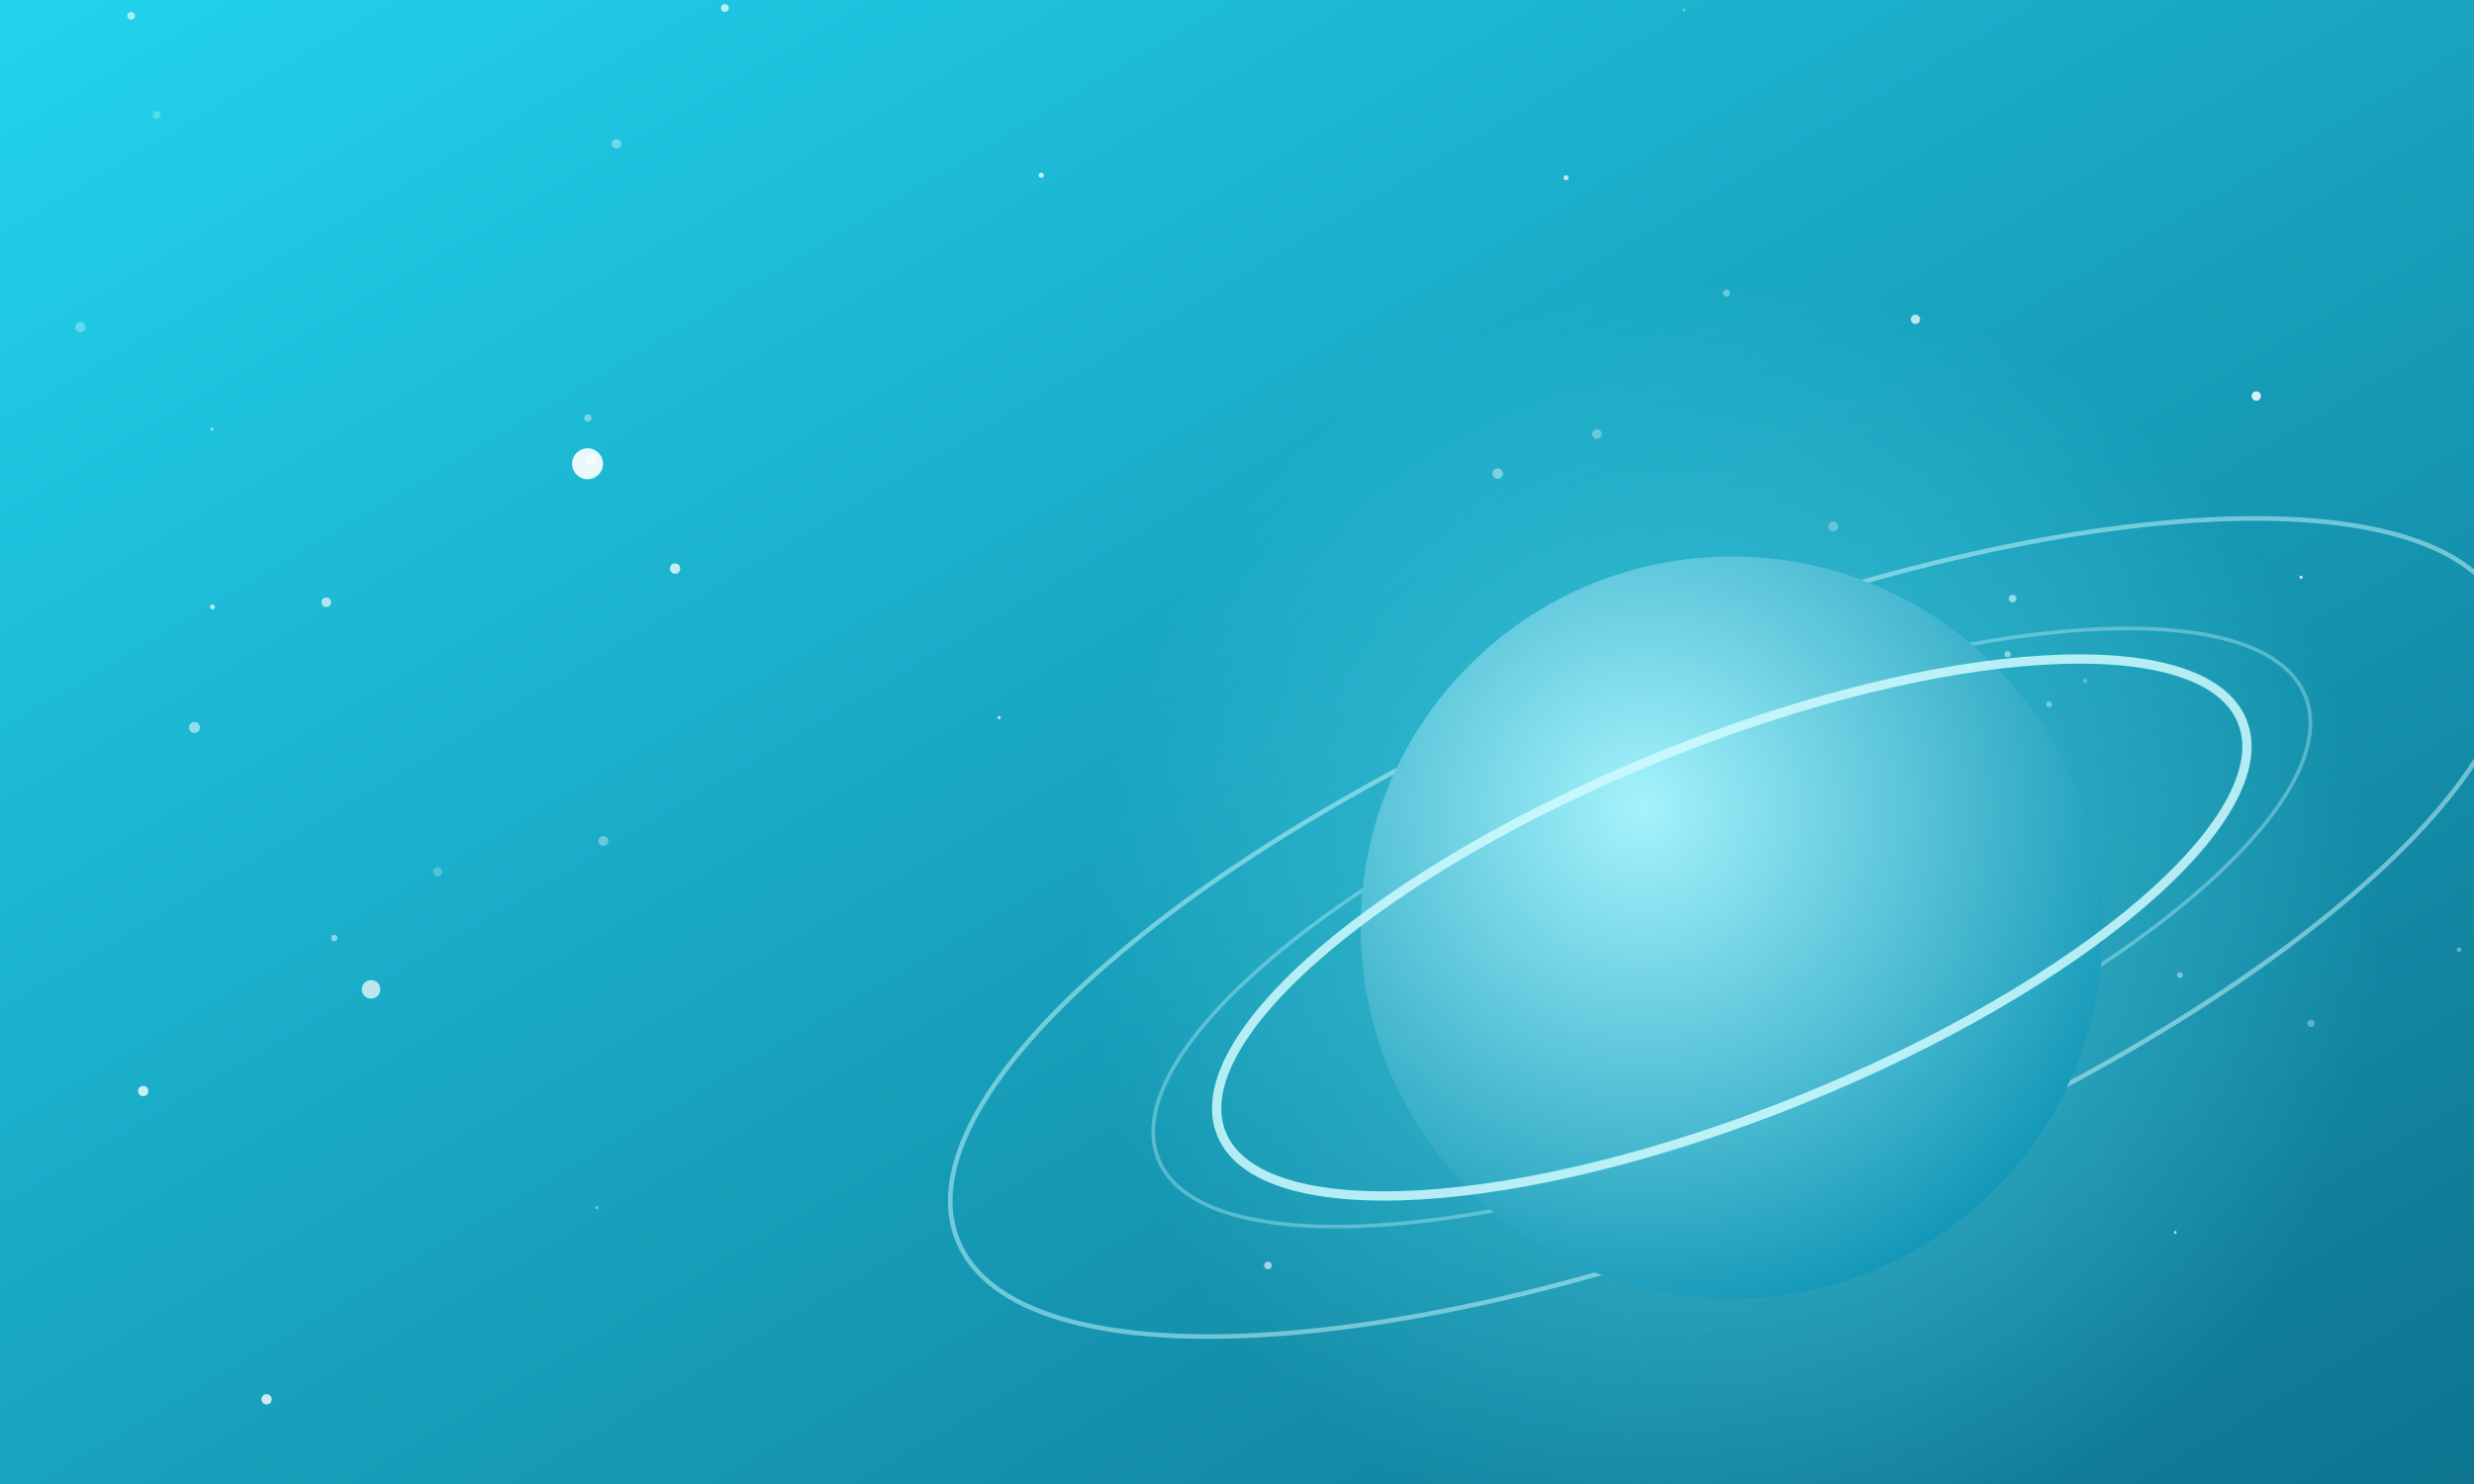
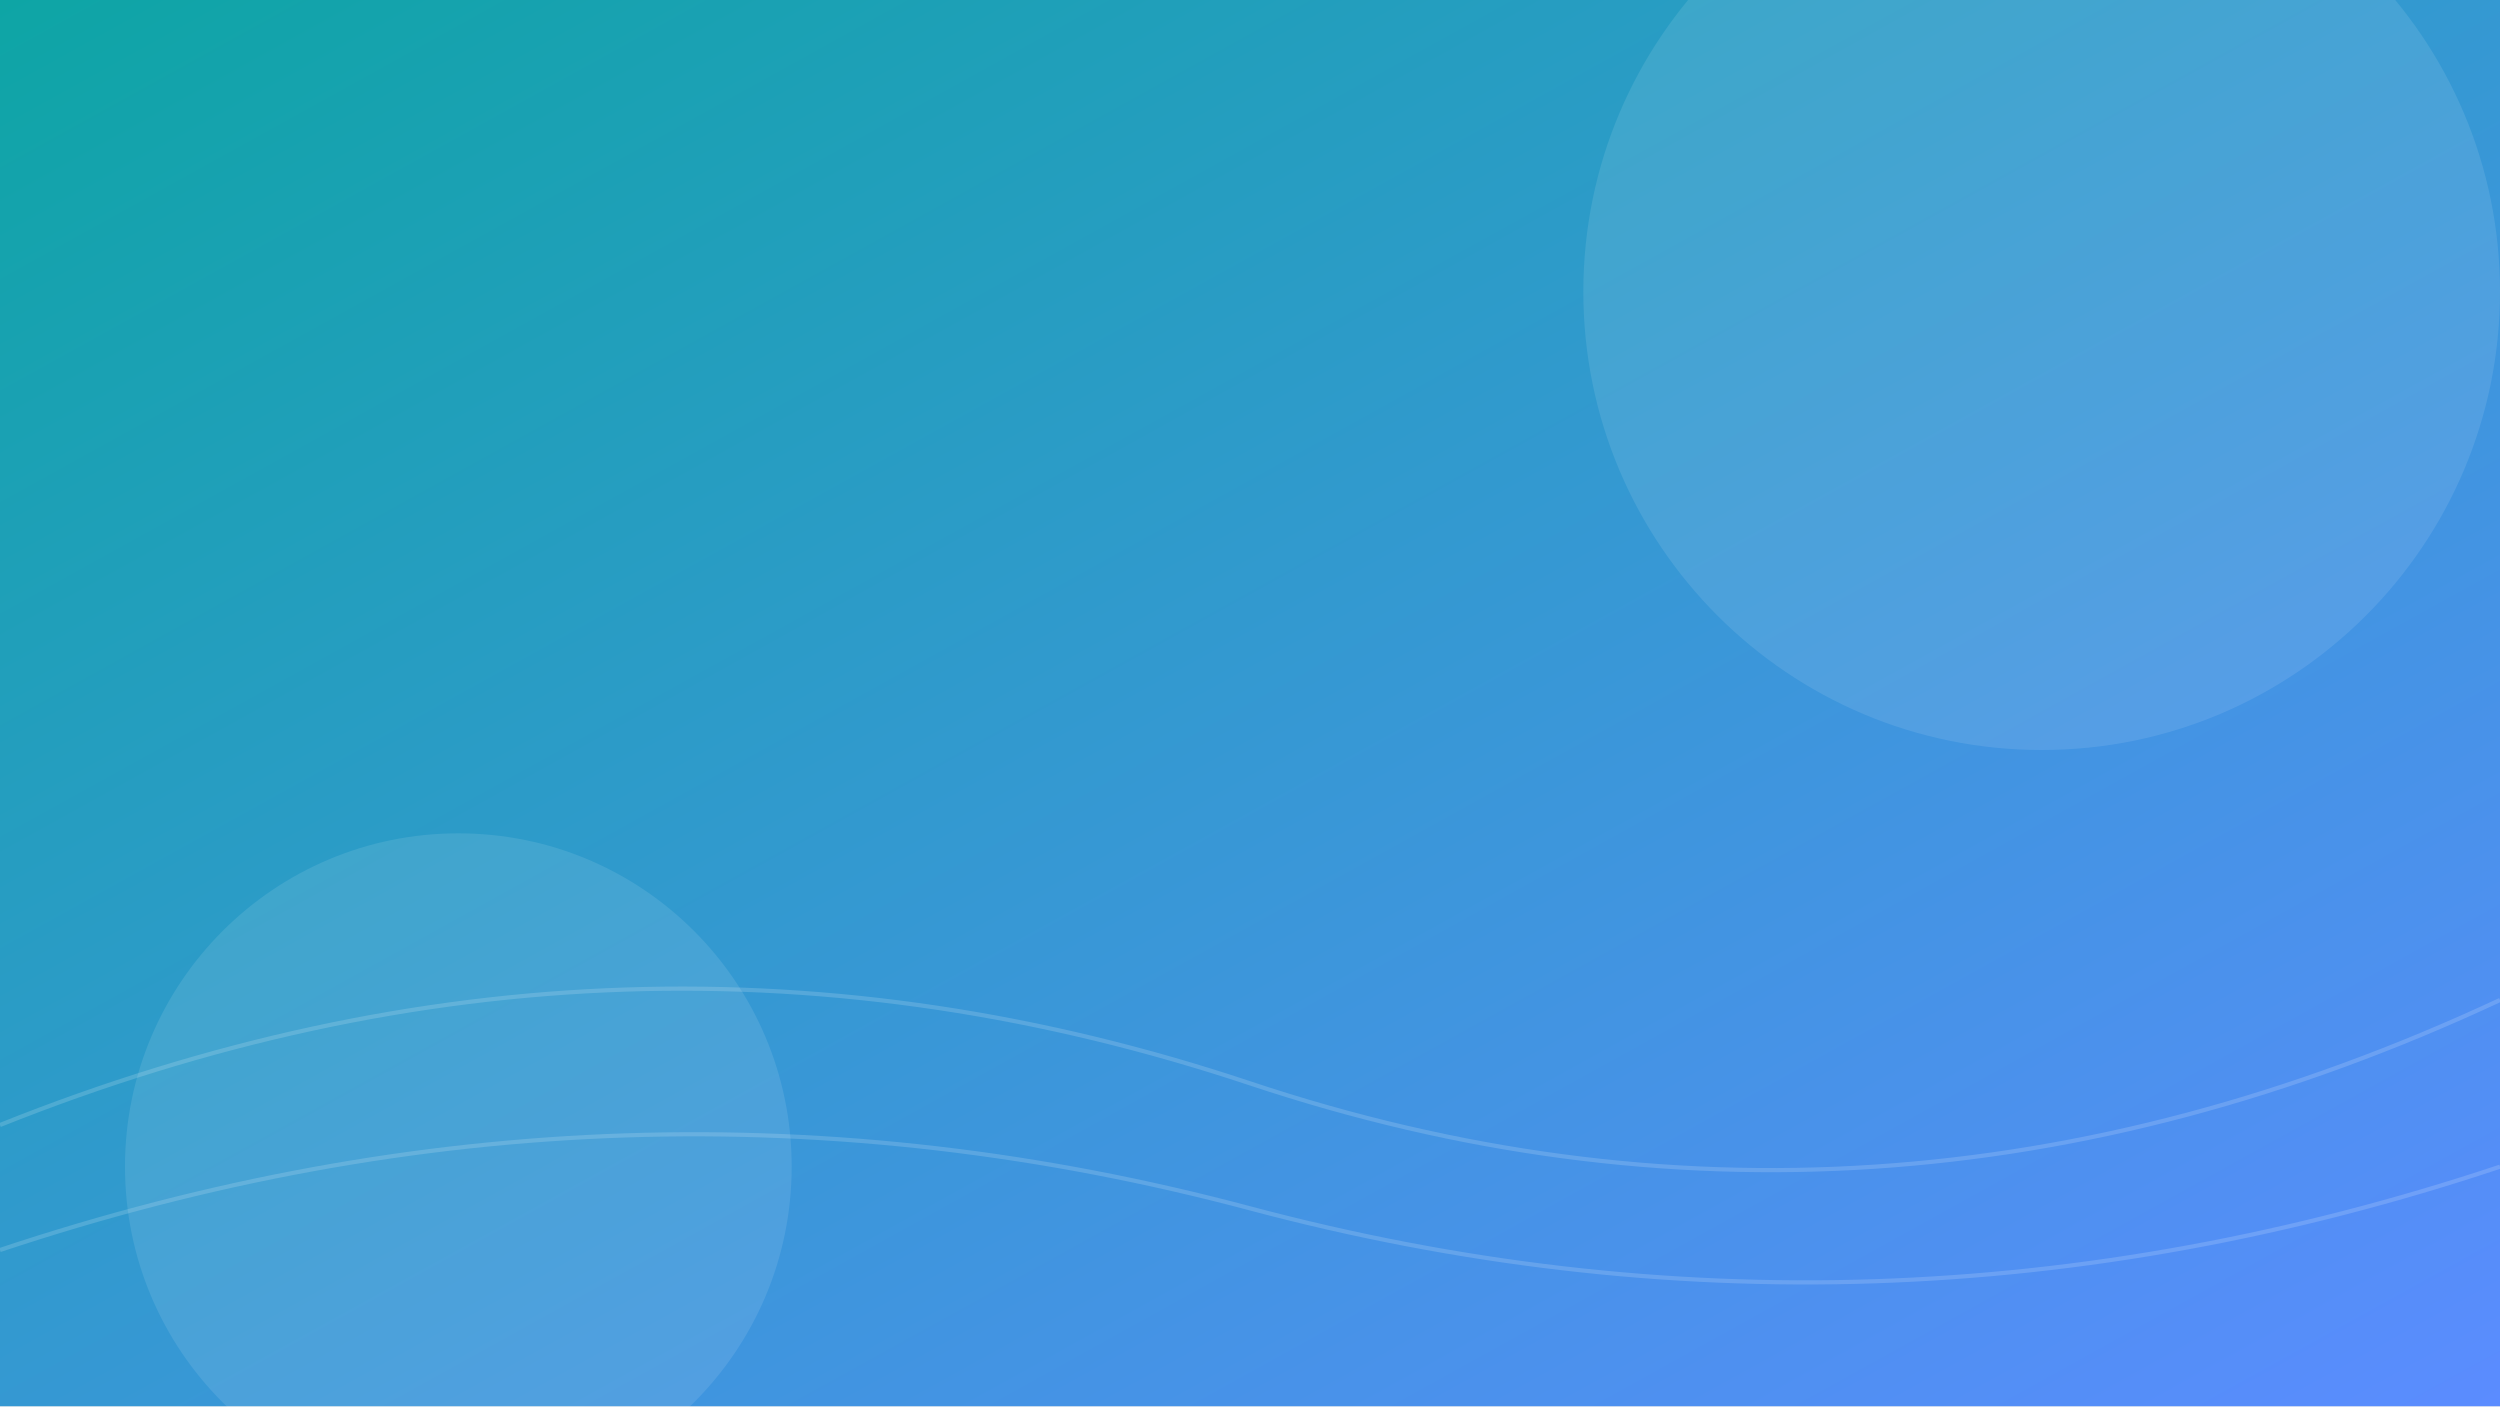
- <svg xmlns="http://www.w3.org/2000/svg" viewBox="0 0 800 480" width="800" height="480" role="img" aria-label="Abstract space cover">
+ <svg xmlns="http://www.w3.org/2000/svg" width="1200" height="675" viewBox="0 0 1200 675" role="img" aria-label="Cover">
  <defs>
-     <linearGradient id="bg1" x1="0" y1="0" x2="1" y2="1">
-       <stop offset="0%" stop-color="#22d3ee" />
-       <stop offset="100%" stop-color="#0e7490" />
+     <linearGradient id="g" x1="0" y1="0" x2="1" y2="1">
+       <stop offset="0" stop-color="#0ea5a5" />
+       <stop offset="1" stop-color="#5b8cff" />
    </linearGradient>
-     <radialGradient id="pl1" cx="38%" cy="34%" r="75%">
-       <stop offset="0%" stop-color="#a5f3fc" />
-       <stop offset="100%" stop-color="#0891b2" />
-     </radialGradient>
-     <radialGradient id="gl1" cx="50%" cy="50%" r="50%">
-       <stop offset="0%" stop-color="#67e8f9" stop-opacity="0.55" />
-       <stop offset="100%" stop-color="#67e8f9" stop-opacity="0" />
-     </radialGradient>
  </defs>
-   <rect width="800" height="480" fill="url(#bg1)" />
-   <g>
-     <circle cx="108.1" cy="303.4" r="1.04" fill="#ffffff" opacity="0.49" />
-     <circle cx="662.6" cy="227.8" r="0.97" fill="#ffffff" opacity="0.40" />
-     <circle cx="26.0" cy="105.8" r="1.67" fill="#ffffff" opacity="0.30" />
-     <circle cx="704.9" cy="315.4" r="0.96" fill="#ffffff" opacity="0.45" />
-     <circle cx="50.7" cy="37.2" r="1.26" fill="#ffffff" opacity="0.25" />
-     <circle cx="323.1" cy="232.1" r="0.48" fill="#ffffff" opacity="0.81" />
-     <circle cx="191.2" cy="148.9" r="1.67" fill="#ffffff" opacity="0.55" />
-     <circle cx="62.9" cy="235.3" r="1.79" fill="#ffffff" opacity="0.52" />
-     <circle cx="703.4" cy="398.6" r="0.46" fill="#ffffff" opacity="0.69" />
-     <circle cx="68.7" cy="196.3" r="0.78" fill="#ffffff" opacity="0.69" />
-     <circle cx="336.7" cy="56.7" r="0.84" fill="#ffffff" opacity="0.73" />
-     <circle cx="547.2" cy="395.8" r="1.42" fill="#ffffff" opacity="0.32" />
-     <circle cx="729.6" cy="128.1" r="1.51" fill="#ffffff" opacity="0.84" />
-     <circle cx="584.0" cy="387.7" r="0.69" fill="#ffffff" opacity="0.70" />
-     <circle cx="747.3" cy="331.0" r="1.18" fill="#ffffff" opacity="0.33" />
-     <circle cx="516.4" cy="140.4" r="1.55" fill="#ffffff" opacity="0.35" />
-     <circle cx="515.3" cy="310.6" r="0.72" fill="#ffffff" opacity="0.42" />
-     <circle cx="193.0" cy="390.6" r="0.52" fill="#ffffff" opacity="0.39" />
-     <circle cx="558.3" cy="94.8" r="1.13" fill="#ffffff" opacity="0.37" />
-     <circle cx="410.0" cy="409.3" r="1.24" fill="#ffffff" opacity="0.61" />
-     <circle cx="649.2" cy="211.6" r="1.01" fill="#ffffff" opacity="0.55" />
-     <circle cx="657.0" cy="260.3" r="1.79" fill="#ffffff" opacity="0.77" />
-     <circle cx="674.2" cy="220.2" r="0.71" fill="#ffffff" opacity="0.29" />
-     <circle cx="544.6" cy="3.2" r="0.47" fill="#ffffff" opacity="0.36" />
-     <circle cx="199.4" cy="46.5" r="1.53" fill="#ffffff" opacity="0.36" />
-     <circle cx="744.1" cy="186.7" r="0.50" fill="#ffffff" opacity="0.84" />
-     <circle cx="195.1" cy="272.0" r="1.60" fill="#ffffff" opacity="0.35" />
-     <circle cx="68.6" cy="138.8" r="0.44" fill="#ffffff" opacity="0.66" />
-     <circle cx="141.5" cy="282.0" r="1.51" fill="#ffffff" opacity="0.25" />
-     <circle cx="650.8" cy="193.6" r="1.25" fill="#ffffff" opacity="0.59" />
-     <circle cx="42.4" cy="5.1" r="1.25" fill="#ffffff" opacity="0.63" />
-     <circle cx="46.3" cy="352.9" r="1.67" fill="#ffffff" opacity="0.77" />
-     <circle cx="795.2" cy="307.2" r="0.75" fill="#ffffff" opacity="0.37" />
-     <circle cx="619.4" cy="103.3" r="1.50" fill="#ffffff" opacity="0.72" />
-     <circle cx="618.2" cy="305.1" r="1.31" fill="#ffffff" opacity="0.38" />
-     <circle cx="659.5" cy="355.4" r="1.58" fill="#ffffff" opacity="0.58" />
-     <circle cx="484.3" cy="153.2" r="1.71" fill="#ffffff" opacity="0.43" />
-     <circle cx="218.3" cy="183.9" r="1.67" fill="#ffffff" opacity="0.75" />
-     <circle cx="234.4" cy="2.6" r="1.27" fill="#ffffff" opacity="0.69" />
-     <circle cx="190.1" cy="135.2" r="1.20" fill="#ffffff" opacity="0.40" />
-     <circle cx="105.5" cy="194.8" r="1.55" fill="#ffffff" opacity="0.65" />
-     <circle cx="624.2" cy="382.5" r="0.79" fill="#ffffff" opacity="0.44" />
-     <circle cx="505.4" cy="226.6" r="0.78" fill="#ffffff" opacity="0.30" />
-     <circle cx="592.8" cy="170.3" r="1.60" fill="#ffffff" opacity="0.33" />
-     <circle cx="506.4" cy="57.5" r="0.81" fill="#ffffff" opacity="0.72" />
-     <circle cx="86.2" cy="452.6" r="1.67" fill="#ffffff" opacity="0.77" />
+   <rect width="1200" height="675" fill="url(#g)" />
+   <g fill="#ffffff" fill-opacity="0.10">
+     <circle cx="980" cy="140" r="220" />
+     <circle cx="220" cy="560" r="160" />
  </g>
-   <circle cx="560" cy="300" r="210" fill="url(#gl1)" />
-   <g fill="none" stroke="#cffafe" stroke-opacity="0.5">
-     <ellipse cx="560" cy="300" rx="270" ry="92" transform="rotate(-22 560 300)" stroke-width="1.5" />
-     <ellipse cx="560" cy="300" rx="200" ry="66" transform="rotate(-22 560 300)" stroke-width="1.2" stroke-opacity="0.35" />
+   <g stroke="#ffffff" stroke-opacity="0.16" stroke-width="2" fill="none">
+     <path d="M0 540 Q 300 420 600 520 T 1200 480" />
+     <path d="M0 600 Q 300 500 600 580 T 1200 560" />
  </g>
-   <circle cx="560" cy="300" r="120" fill="url(#pl1)" />
-   <ellipse cx="560" cy="300" rx="178" ry="60" fill="none" stroke="#cffafe" stroke-width="3" stroke-opacity="0.85" transform="rotate(-22 560 300)" />
-   <circle cx="190" cy="150" r="5" fill="#ffffff" opacity="0.9" />
-   <circle cx="120" cy="320" r="3" fill="#ffffff" opacity="0.7" />
</svg>
